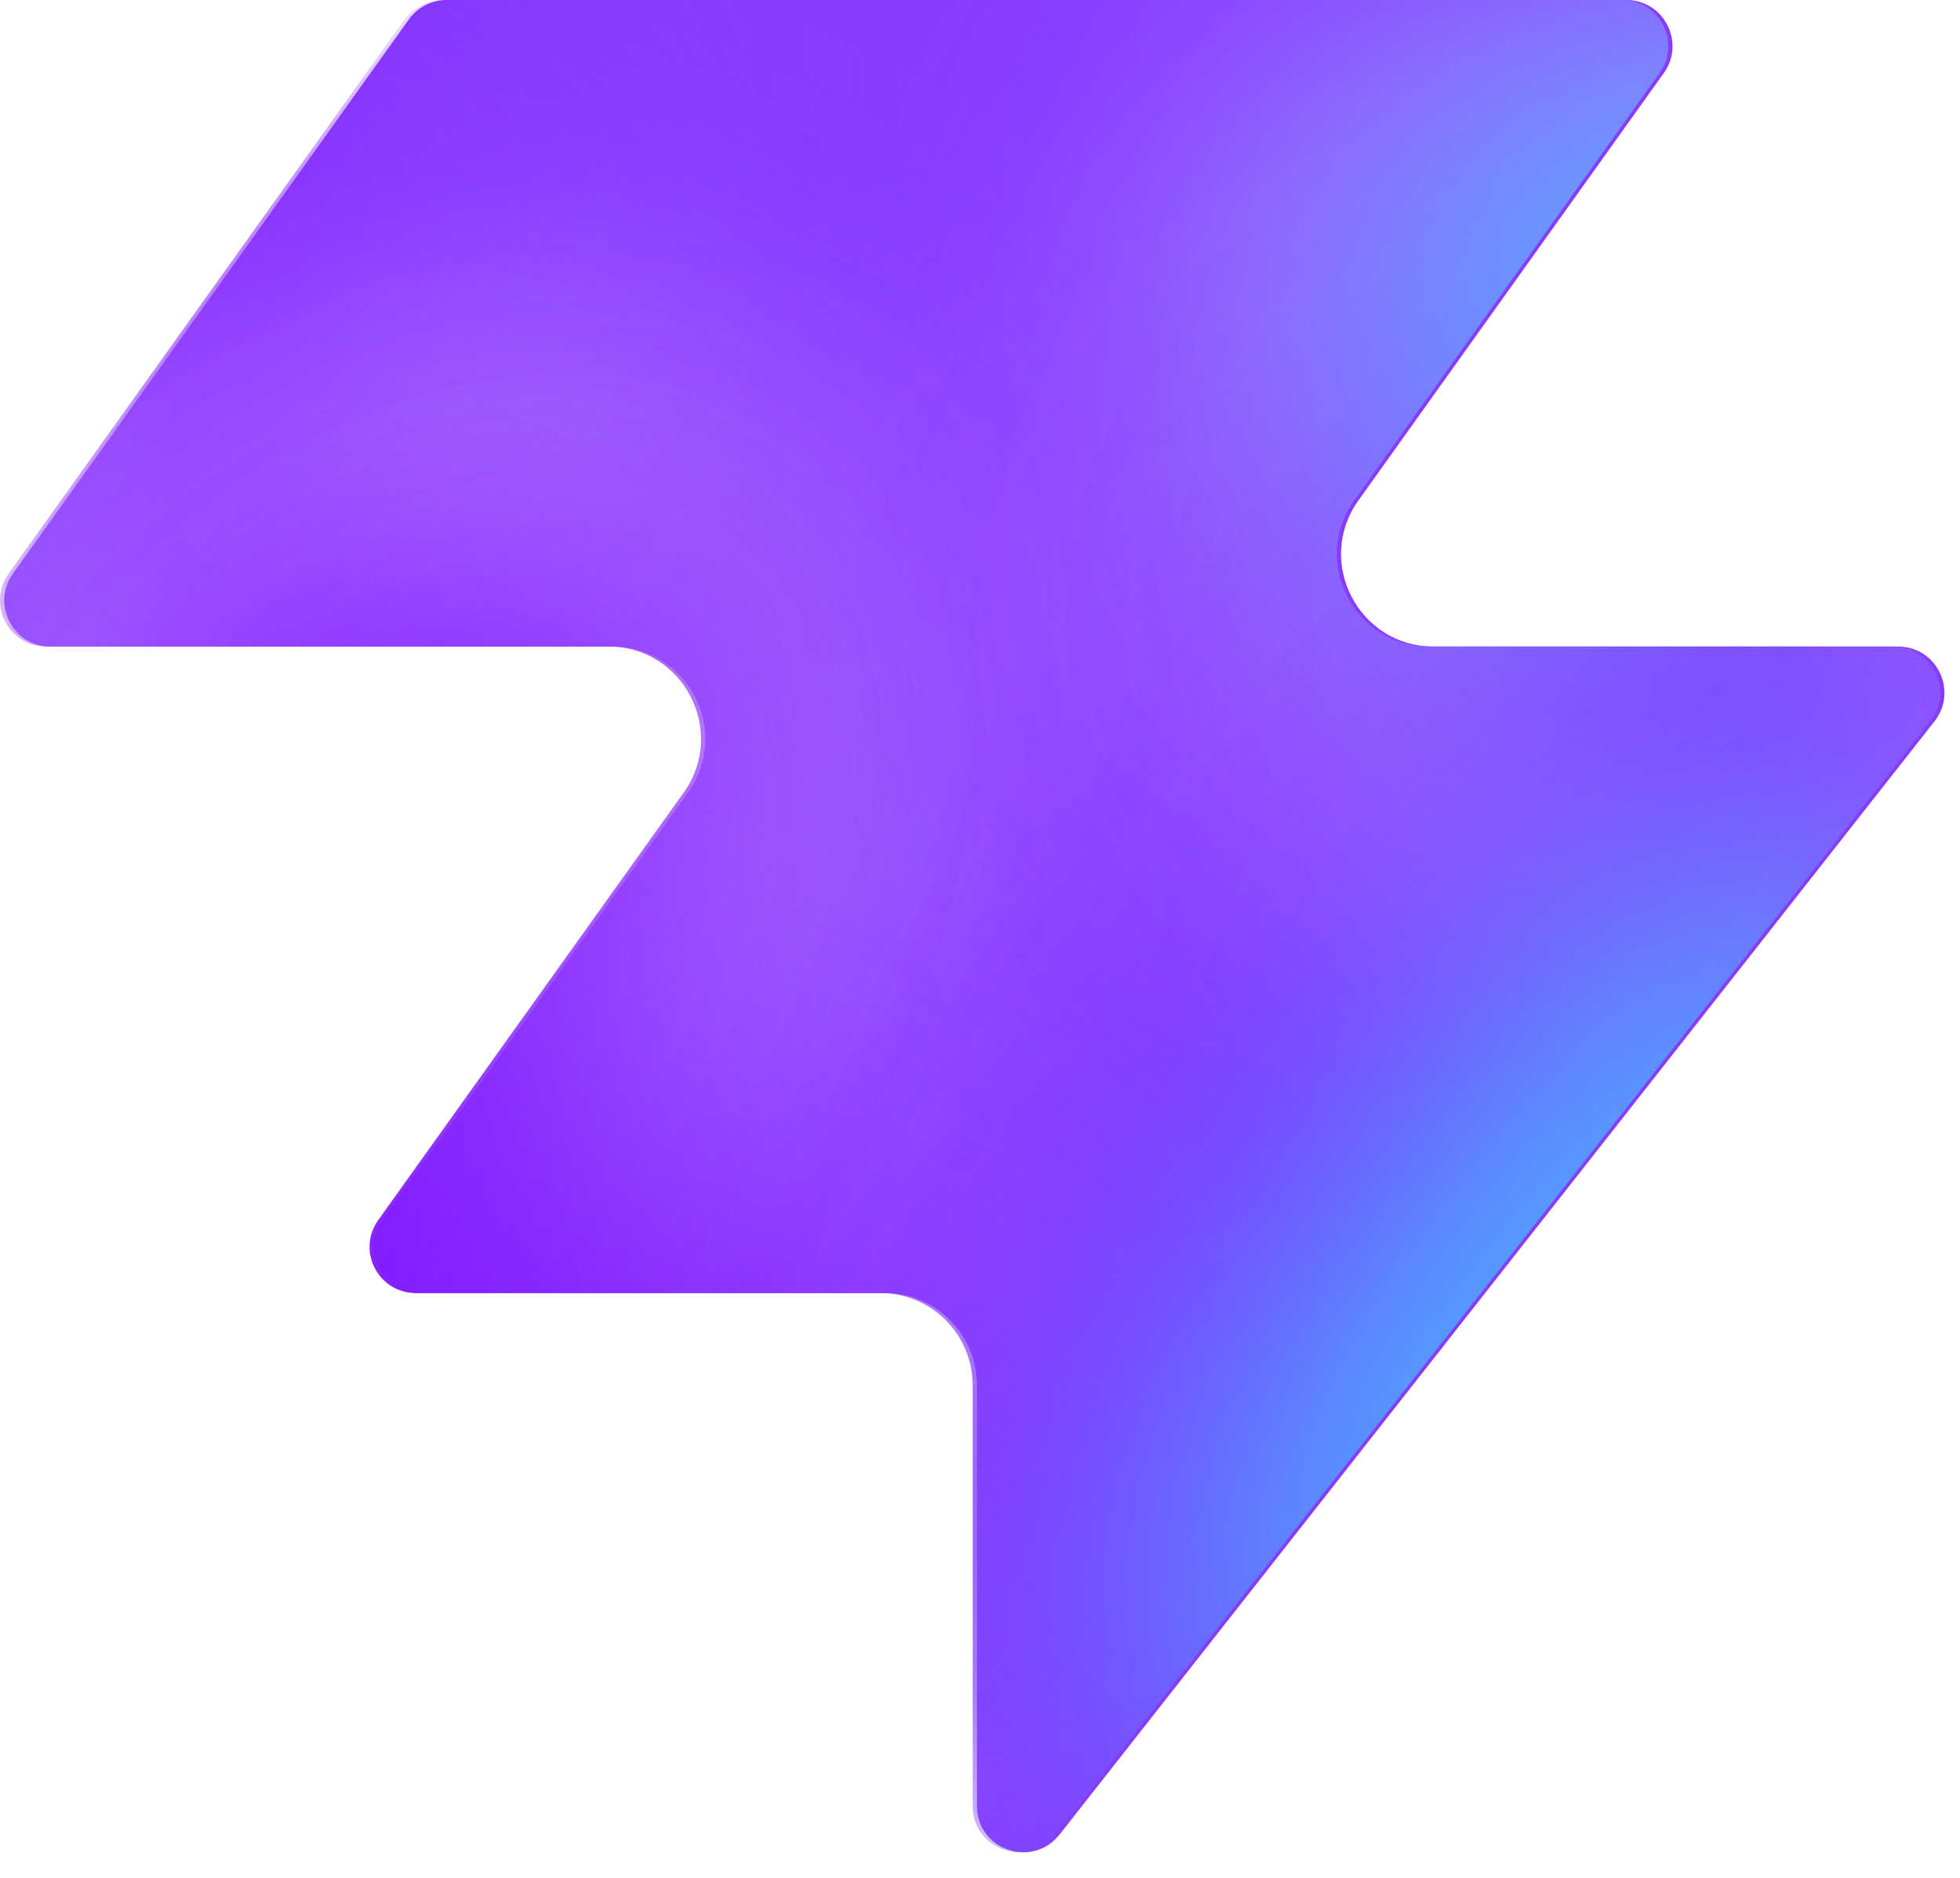
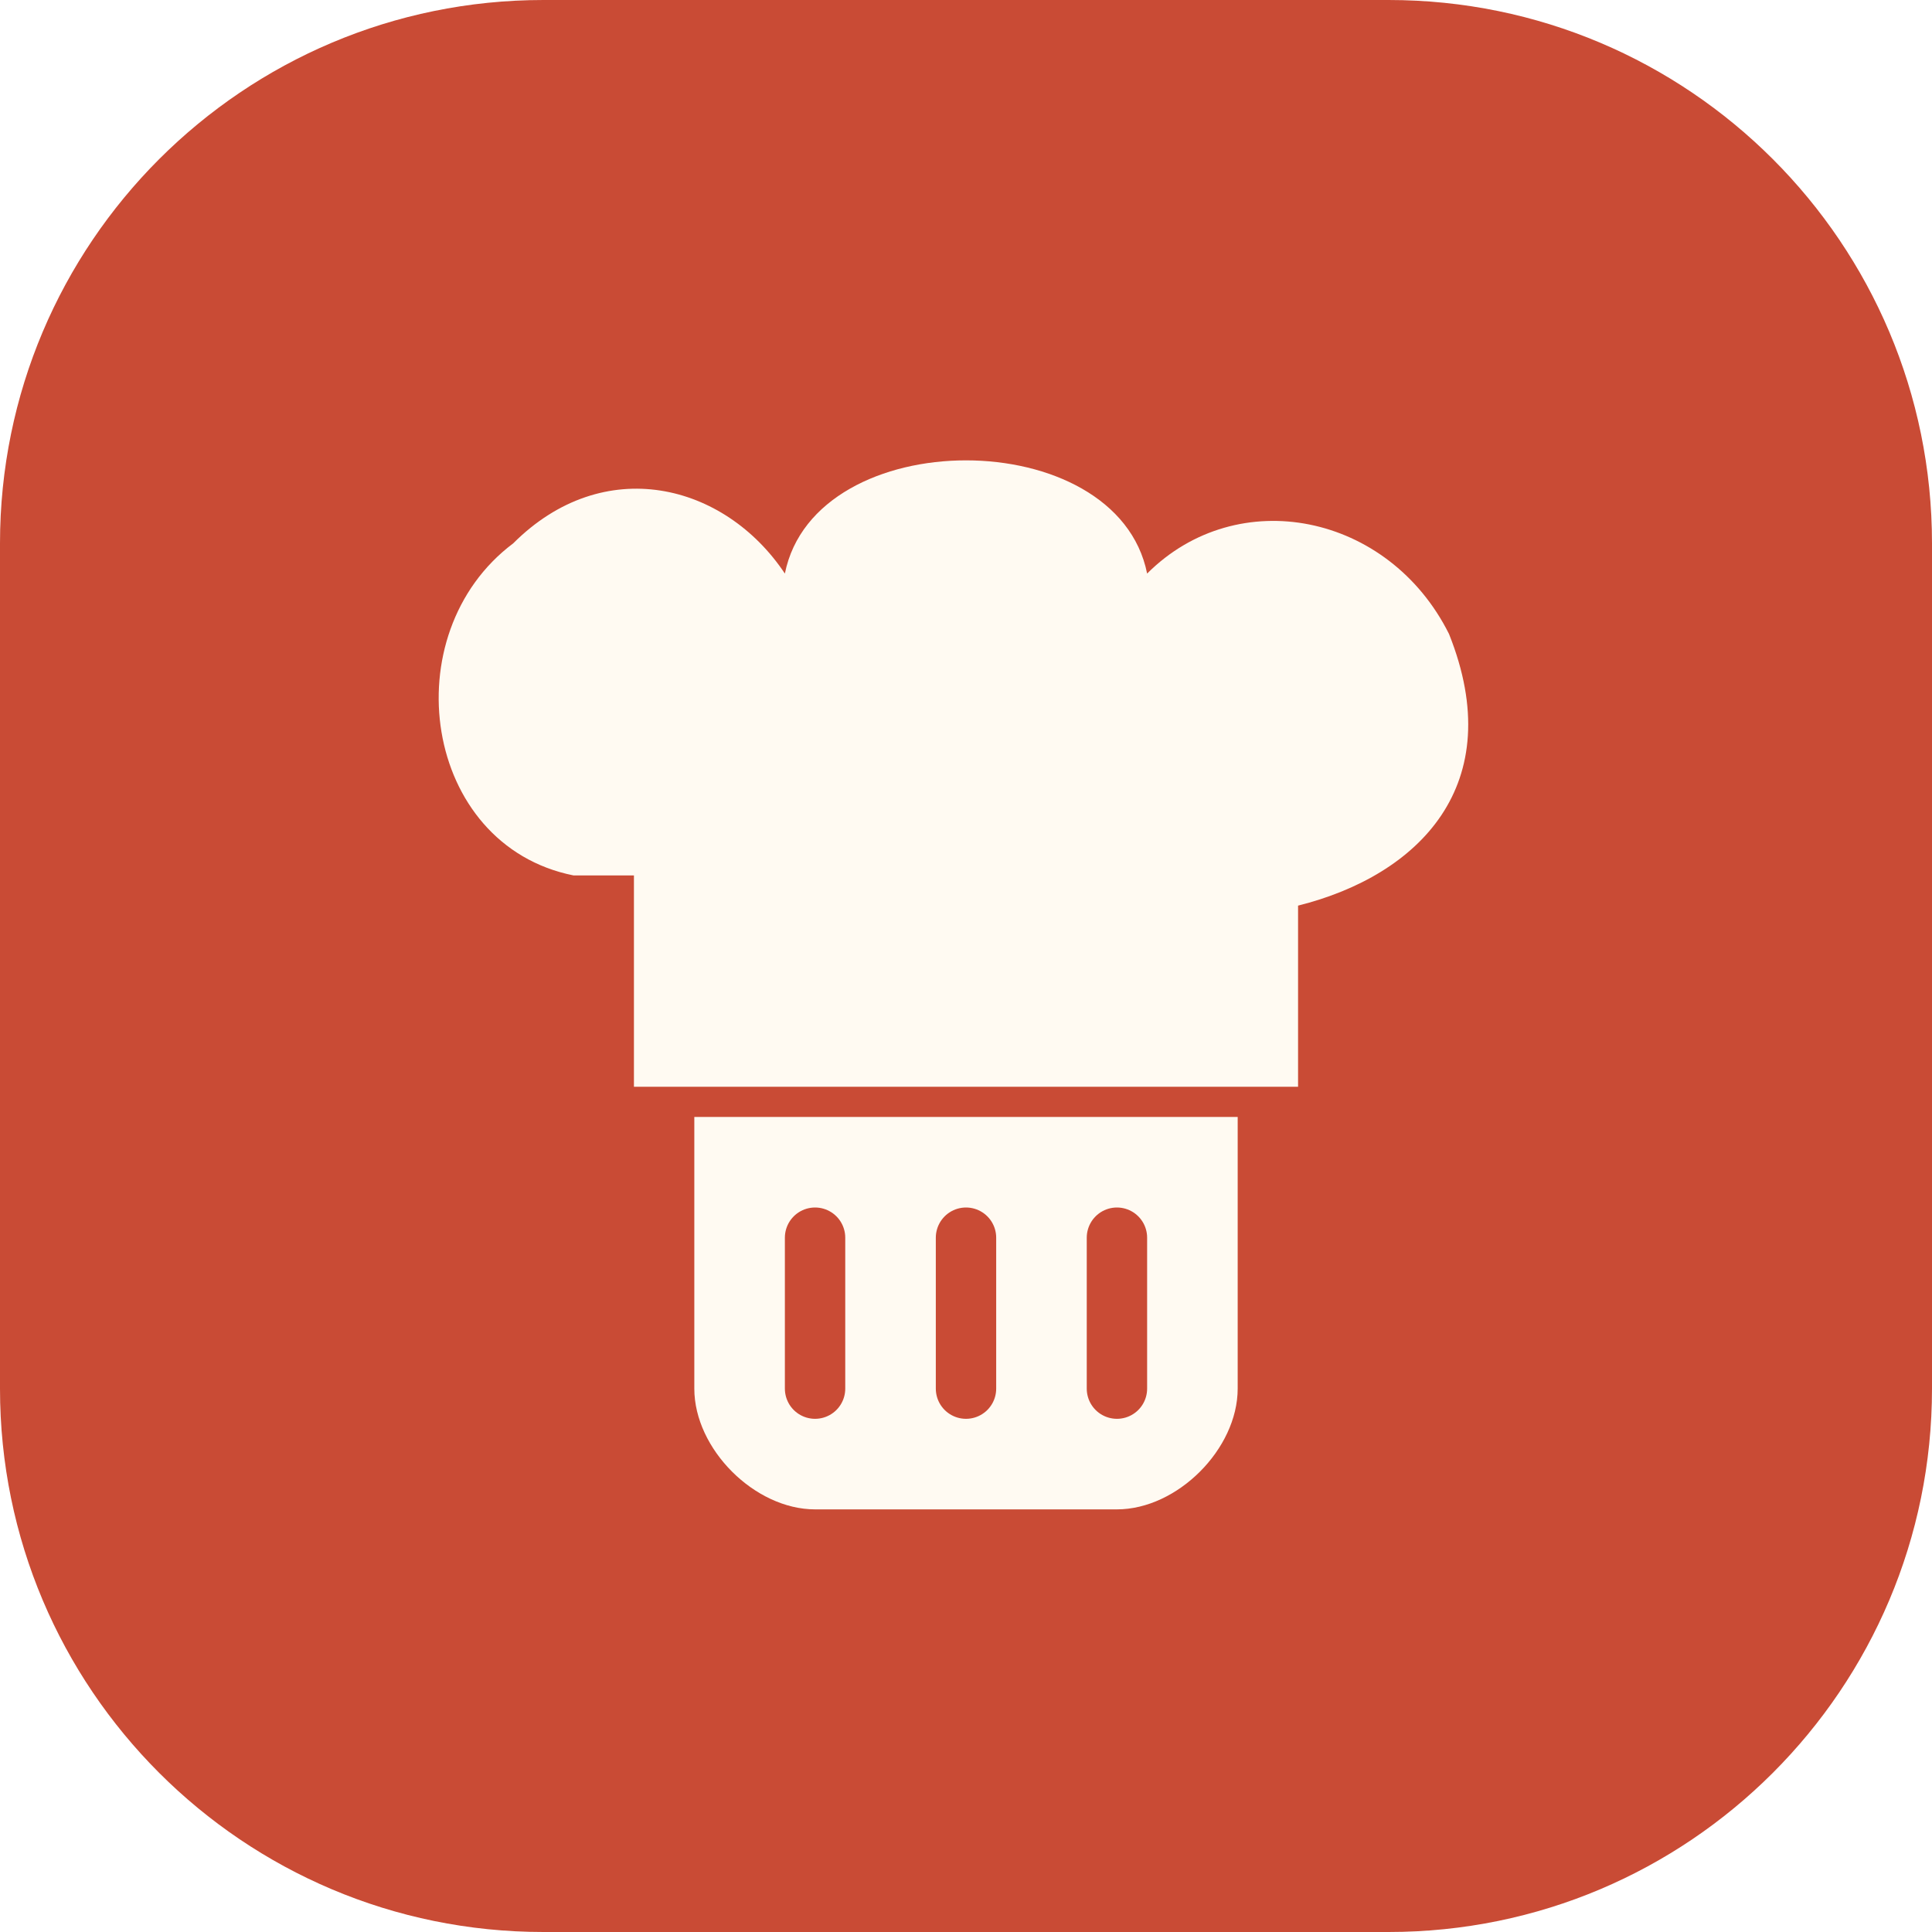
- <svg xmlns="http://www.w3.org/2000/svg" width="48" height="46" fill="none" viewBox="0 0 48 46">
-   <path fill="#863bff" d="M25.946 44.938c-.664.845-2.021.375-2.021-.698V33.937a2.26 2.26 0 0 0-2.262-2.262H10.287c-.92 0-1.456-1.04-.92-1.788l7.48-10.471c1.07-1.497 0-3.578-1.842-3.578H1.237c-.92 0-1.456-1.04-.92-1.788L10.013.474c.214-.297.556-.474.92-.474h28.894c.92 0 1.456 1.04.92 1.788l-7.48 10.471c-1.07 1.498 0 3.579 1.842 3.579h11.377c.943 0 1.473 1.088.89 1.83L25.947 44.94z" style="fill:#863bff;fill:color(display-p3 .525 .23 1);fill-opacity:1" />
-   <mask id="a" width="48" height="46" x="0" y="0" maskUnits="userSpaceOnUse" style="mask-type:alpha">
-     <path fill="#000" d="M25.842 44.938c-.664.844-2.021.375-2.021-.698V33.937a2.26 2.26 0 0 0-2.262-2.262H10.183c-.92 0-1.456-1.04-.92-1.788l7.48-10.471c1.07-1.498 0-3.579-1.842-3.579H1.133c-.92 0-1.456-1.04-.92-1.787L9.91.473c.214-.297.556-.474.92-.474h28.894c.92 0 1.456 1.04.92 1.788l-7.48 10.471c-1.07 1.498 0 3.578 1.842 3.578h11.377c.943 0 1.473 1.088.89 1.832L25.843 44.94z" style="fill:#000;fill-opacity:1" />
-   </mask>
-   <g mask="url(#a)">
-     <g filter="url(#b)">
-       <ellipse cx="5.508" cy="14.704" fill="#ede6ff" rx="5.508" ry="14.704" style="fill:#ede6ff;fill:color(display-p3 .927 .903 1);fill-opacity:1" transform="matrix(.00324 1 1 -.00324 -4.47 31.516)" />
-     </g>
-     <g filter="url(#c)">
-       <ellipse cx="10.399" cy="29.851" fill="#ede6ff" rx="10.399" ry="29.851" style="fill:#ede6ff;fill:color(display-p3 .927 .903 1);fill-opacity:1" transform="matrix(.00324 1 1 -.00324 -39.328 7.883)" />
-     </g>
-     <g filter="url(#d)">
-       <ellipse cx="5.508" cy="30.487" fill="#7e14ff" rx="5.508" ry="30.487" style="fill:#7e14ff;fill:color(display-p3 .492 .077 1);fill-opacity:1" transform="rotate(89.814 -25.913 -14.639)scale(1 -1)" />
-     </g>
-     <g filter="url(#e)">
-       <ellipse cx="5.508" cy="30.599" fill="#7e14ff" rx="5.508" ry="30.599" style="fill:#7e14ff;fill:color(display-p3 .492 .077 1);fill-opacity:1" transform="rotate(89.814 -32.644 -3.334)scale(1 -1)" />
-     </g>
-     <g filter="url(#f)">
-       <ellipse cx="5.508" cy="30.599" fill="#7e14ff" rx="5.508" ry="30.599" style="fill:#7e14ff;fill:color(display-p3 .492 .077 1);fill-opacity:1" transform="matrix(.00324 1 1 -.00324 -34.34 30.47)" />
-     </g>
-     <g filter="url(#g)">
-       <ellipse cx="14.072" cy="22.078" fill="#ede6ff" rx="14.072" ry="22.078" style="fill:#ede6ff;fill:color(display-p3 .927 .903 1);fill-opacity:1" transform="rotate(93.35 24.506 48.493)scale(-1 1)" />
-     </g>
-     <g filter="url(#h)">
-       <ellipse cx="3.47" cy="21.501" fill="#7e14ff" rx="3.47" ry="21.501" style="fill:#7e14ff;fill:color(display-p3 .492 .077 1);fill-opacity:1" transform="rotate(89.009 28.708 47.59)scale(-1 1)" />
-     </g>
-     <g filter="url(#i)">
-       <ellipse cx="3.47" cy="21.501" fill="#7e14ff" rx="3.47" ry="21.501" style="fill:#7e14ff;fill:color(display-p3 .492 .077 1);fill-opacity:1" transform="rotate(89.009 28.708 47.59)scale(-1 1)" />
-     </g>
-     <g filter="url(#j)">
-       <ellipse cx=".387" cy="8.972" fill="#7e14ff" rx="4.407" ry="29.108" style="fill:#7e14ff;fill:color(display-p3 .492 .077 1);fill-opacity:1" transform="rotate(39.51 .387 8.972)" />
-     </g>
-     <g filter="url(#k)">
-       <ellipse cx="47.523" cy="-6.092" fill="#7e14ff" rx="4.407" ry="29.108" style="fill:#7e14ff;fill:color(display-p3 .492 .077 1);fill-opacity:1" transform="rotate(37.892 47.523 -6.092)" />
-     </g>
-     <g filter="url(#l)">
-       <ellipse cx="41.412" cy="6.333" fill="#47bfff" rx="5.971" ry="9.665" style="fill:#47bfff;fill:color(display-p3 .28 .748 1);fill-opacity:1" transform="rotate(37.892 41.412 6.333)" />
-     </g>
-     <g filter="url(#m)">
-       <ellipse cx="-1.879" cy="38.332" fill="#7e14ff" rx="4.407" ry="29.108" style="fill:#7e14ff;fill:color(display-p3 .492 .077 1);fill-opacity:1" transform="rotate(37.892 -1.88 38.332)" />
-     </g>
-     <g filter="url(#n)">
-       <ellipse cx="-1.879" cy="38.332" fill="#7e14ff" rx="4.407" ry="29.108" style="fill:#7e14ff;fill:color(display-p3 .492 .077 1);fill-opacity:1" transform="rotate(37.892 -1.88 38.332)" />
-     </g>
-     <g filter="url(#o)">
-       <ellipse cx="35.651" cy="29.907" fill="#7e14ff" rx="4.407" ry="29.108" style="fill:#7e14ff;fill:color(display-p3 .492 .077 1);fill-opacity:1" transform="rotate(37.892 35.651 29.907)" />
-     </g>
-     <g filter="url(#p)">
-       <ellipse cx="38.418" cy="32.4" fill="#47bfff" rx="5.971" ry="15.297" style="fill:#47bfff;fill:color(display-p3 .28 .748 1);fill-opacity:1" transform="rotate(37.892 38.418 32.4)" />
-     </g>
-   </g>
-   <defs>
-     <filter id="b" width="60.045" height="41.654" x="-19.77" y="16.149" color-interpolation-filters="sRGB" filterUnits="userSpaceOnUse">
-       <feFlood flood-opacity="0" result="BackgroundImageFix" />
-       <feBlend in="SourceGraphic" in2="BackgroundImageFix" result="shape" />
-       <feGaussianBlur result="effect1_foregroundBlur_2002_17158" stdDeviation="7.659" />
-     </filter>
-     <filter id="c" width="90.34" height="51.437" x="-54.613" y="-7.533" color-interpolation-filters="sRGB" filterUnits="userSpaceOnUse">
-       <feFlood flood-opacity="0" result="BackgroundImageFix" />
-       <feBlend in="SourceGraphic" in2="BackgroundImageFix" result="shape" />
-       <feGaussianBlur result="effect1_foregroundBlur_2002_17158" stdDeviation="7.659" />
-     </filter>
-     <filter id="d" width="79.355" height="29.4" x="-49.64" y="2.03" color-interpolation-filters="sRGB" filterUnits="userSpaceOnUse">
-       <feFlood flood-opacity="0" result="BackgroundImageFix" />
-       <feBlend in="SourceGraphic" in2="BackgroundImageFix" result="shape" />
-       <feGaussianBlur result="effect1_foregroundBlur_2002_17158" stdDeviation="4.596" />
-     </filter>
-     <filter id="e" width="79.579" height="29.4" x="-45.045" y="20.029" color-interpolation-filters="sRGB" filterUnits="userSpaceOnUse">
-       <feFlood flood-opacity="0" result="BackgroundImageFix" />
-       <feBlend in="SourceGraphic" in2="BackgroundImageFix" result="shape" />
-       <feGaussianBlur result="effect1_foregroundBlur_2002_17158" stdDeviation="4.596" />
-     </filter>
-     <filter id="f" width="79.579" height="29.4" x="-43.513" y="21.178" color-interpolation-filters="sRGB" filterUnits="userSpaceOnUse">
-       <feFlood flood-opacity="0" result="BackgroundImageFix" />
-       <feBlend in="SourceGraphic" in2="BackgroundImageFix" result="shape" />
-       <feGaussianBlur result="effect1_foregroundBlur_2002_17158" stdDeviation="4.596" />
-     </filter>
-     <filter id="g" width="74.749" height="58.852" x="15.756" y="-17.901" color-interpolation-filters="sRGB" filterUnits="userSpaceOnUse">
-       <feFlood flood-opacity="0" result="BackgroundImageFix" />
-       <feBlend in="SourceGraphic" in2="BackgroundImageFix" result="shape" />
-       <feGaussianBlur result="effect1_foregroundBlur_2002_17158" stdDeviation="7.659" />
-     </filter>
-     <filter id="h" width="61.377" height="25.362" x="23.548" y="2.284" color-interpolation-filters="sRGB" filterUnits="userSpaceOnUse">
-       <feFlood flood-opacity="0" result="BackgroundImageFix" />
-       <feBlend in="SourceGraphic" in2="BackgroundImageFix" result="shape" />
-       <feGaussianBlur result="effect1_foregroundBlur_2002_17158" stdDeviation="4.596" />
-     </filter>
-     <filter id="i" width="61.377" height="25.362" x="23.548" y="2.284" color-interpolation-filters="sRGB" filterUnits="userSpaceOnUse">
-       <feFlood flood-opacity="0" result="BackgroundImageFix" />
-       <feBlend in="SourceGraphic" in2="BackgroundImageFix" result="shape" />
-       <feGaussianBlur result="effect1_foregroundBlur_2002_17158" stdDeviation="4.596" />
-     </filter>
-     <filter id="j" width="56.045" height="63.649" x="-27.636" y="-22.853" color-interpolation-filters="sRGB" filterUnits="userSpaceOnUse">
-       <feFlood flood-opacity="0" result="BackgroundImageFix" />
-       <feBlend in="SourceGraphic" in2="BackgroundImageFix" result="shape" />
-       <feGaussianBlur result="effect1_foregroundBlur_2002_17158" stdDeviation="4.596" />
-     </filter>
-     <filter id="k" width="54.814" height="64.646" x="20.116" y="-38.415" color-interpolation-filters="sRGB" filterUnits="userSpaceOnUse">
-       <feFlood flood-opacity="0" result="BackgroundImageFix" />
-       <feBlend in="SourceGraphic" in2="BackgroundImageFix" result="shape" />
-       <feGaussianBlur result="effect1_foregroundBlur_2002_17158" stdDeviation="4.596" />
-     </filter>
-     <filter id="l" width="33.541" height="35.313" x="24.641" y="-11.323" color-interpolation-filters="sRGB" filterUnits="userSpaceOnUse">
-       <feFlood flood-opacity="0" result="BackgroundImageFix" />
-       <feBlend in="SourceGraphic" in2="BackgroundImageFix" result="shape" />
-       <feGaussianBlur result="effect1_foregroundBlur_2002_17158" stdDeviation="4.596" />
-     </filter>
-     <filter id="m" width="54.814" height="64.646" x="-29.286" y="6.009" color-interpolation-filters="sRGB" filterUnits="userSpaceOnUse">
-       <feFlood flood-opacity="0" result="BackgroundImageFix" />
-       <feBlend in="SourceGraphic" in2="BackgroundImageFix" result="shape" />
-       <feGaussianBlur result="effect1_foregroundBlur_2002_17158" stdDeviation="4.596" />
-     </filter>
-     <filter id="n" width="54.814" height="64.646" x="-29.286" y="6.009" color-interpolation-filters="sRGB" filterUnits="userSpaceOnUse">
-       <feFlood flood-opacity="0" result="BackgroundImageFix" />
-       <feBlend in="SourceGraphic" in2="BackgroundImageFix" result="shape" />
-       <feGaussianBlur result="effect1_foregroundBlur_2002_17158" stdDeviation="4.596" />
-     </filter>
-     <filter id="o" width="54.814" height="64.646" x="8.244" y="-2.416" color-interpolation-filters="sRGB" filterUnits="userSpaceOnUse">
-       <feFlood flood-opacity="0" result="BackgroundImageFix" />
-       <feBlend in="SourceGraphic" in2="BackgroundImageFix" result="shape" />
-       <feGaussianBlur result="effect1_foregroundBlur_2002_17158" stdDeviation="4.596" />
-     </filter>
-     <filter id="p" width="39.409" height="43.623" x="18.713" y="10.588" color-interpolation-filters="sRGB" filterUnits="userSpaceOnUse">
-       <feFlood flood-opacity="0" result="BackgroundImageFix" />
-       <feBlend in="SourceGraphic" in2="BackgroundImageFix" result="shape" />
-       <feGaussianBlur result="effect1_foregroundBlur_2002_17158" stdDeviation="4.596" />
-     </filter>
-   </defs>
+ <svg xmlns="http://www.w3.org/2000/svg" viewBox="0 0 64 64">
+   <rect width="64" height="64" rx="18" fill="#c94b35" />
+   <path d="M19 29c-5-1-6-8-2-11 3-3 7-2 9 1 1-5 11-5 12 0 3-3 8-2 10 2 2 5-1 8-5 9v6H21v-7Z" fill="#fffaf2" />
+   <path d="M23 37h18v9c0 2-2 4-4 4H27c-2 0-4-2-4-4v-9Z" fill="#fffaf2" />
+   <path d="M27 41v5m5-5v5m5-5v5" stroke="#c94b35" stroke-width="2" stroke-linecap="round" />
</svg>
